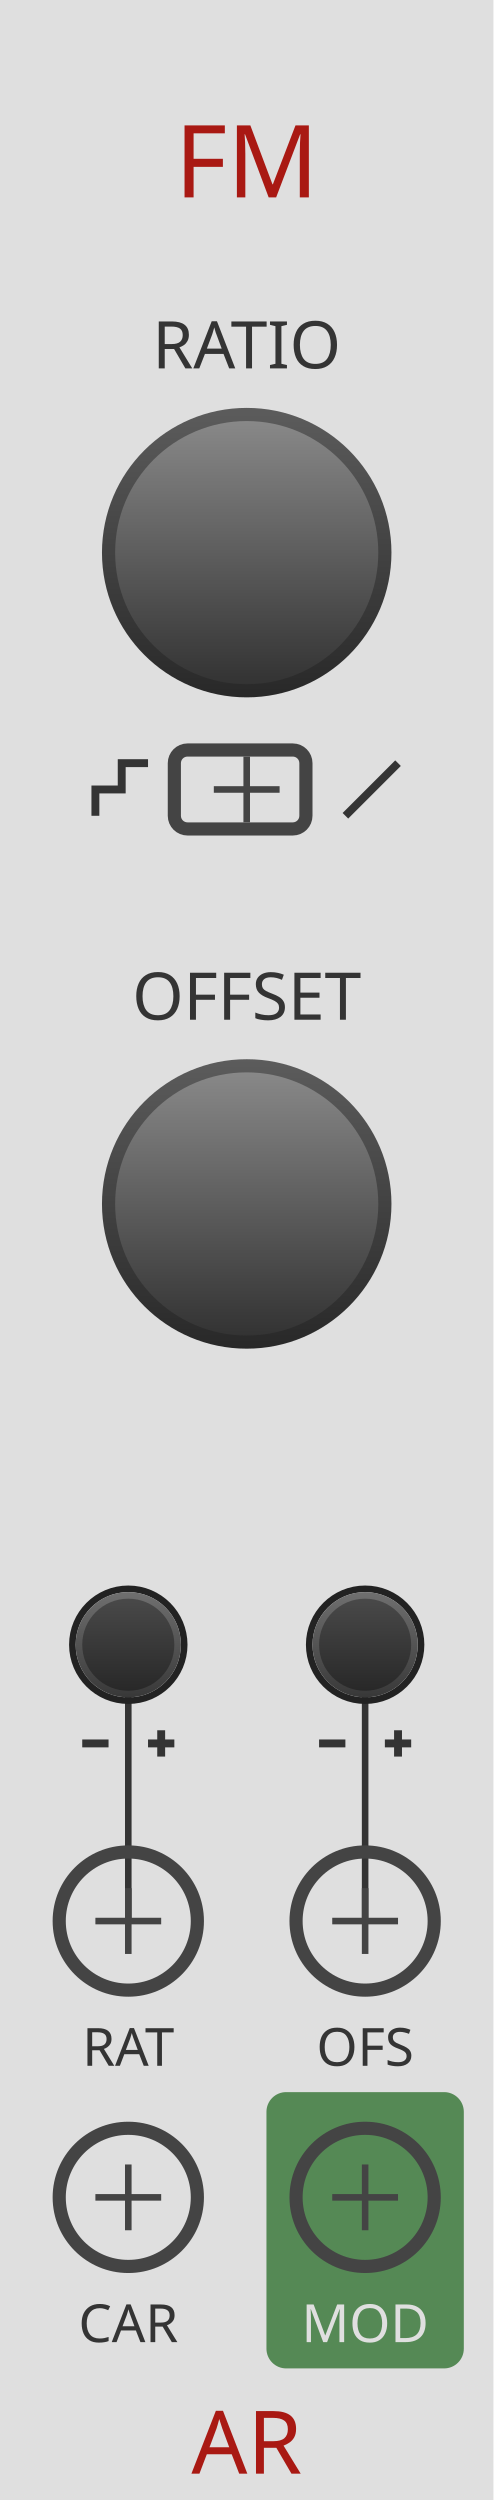
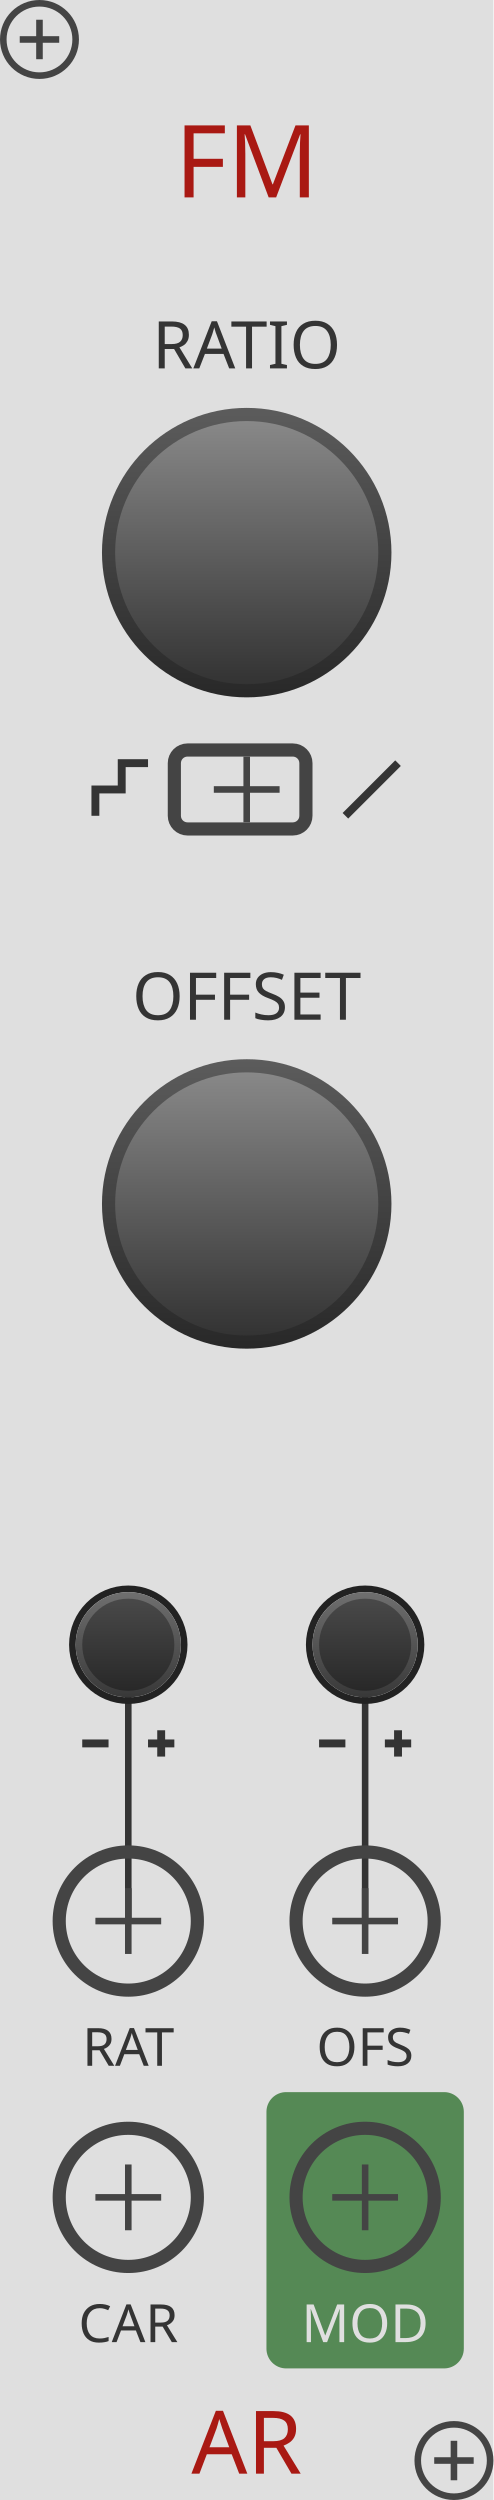
<svg xmlns="http://www.w3.org/2000/svg" xmlns:xlink="http://www.w3.org/1999/xlink" version="1.1" width="75" height="380" viewBox="0 0 75 380">
  <style>

    text.title {
      fill: #a91913;
      font-family: 'DIN Alternate';
      font-size: 11.5pt;
    }
    text.logo {
      fill: #a91913;
      font-family: 'DIN Alternate';
      font-size: 10pt;
    }
    text.big-label {
      fill: #343434;
      font-family: 'DIN Alternate';
      font-size: 7.5pt;
    }
    text.label {
      fill: #343434;
      font-family: 'DIN Alternate';
      font-size: 6pt;
    }
    text.output-label {
      fill: #dfdfdf;
      font-family: 'DIN Alternate';
      font-size: 6pt;
    }

    .background {
      fill: #dfdfdf;
    }
    .poly-output {
      fill: #558955;
    }
    .mono-output {
      fill: #636c9d;
    }

    polyline.icon {
      stroke: #343434;
      stroke-width: 1.2;
      fill: none;
    }
    polyline.connect {
      stroke: #343434;
      stroke-width: 1;
      fill: none;
    }

    rect.lcd-bg {
      fill: #121212;
    }
    rect.lcd-bg-frame {
      fill: #888888;
    }
    rect.lcd-bg-accent {
      fill: #2a2a2a;
    }
    text.lcd-label {
      fill: #777777;
      font-family: 'Monaco';
      font-size: 5pt;
    }
    polyline.lcd-tick {
      stroke: #707070;
      stroke-width: 1;
      fill: none;
    }

    .blueprint {
      stroke: #444444;
      fill: none;
    }

  </style>
  <defs>
    <linearGradient id="smallKnobLight" x1="0%" y1="0%" x2="0%" y2="100%">
      <stop offset="0%" stop-color="#6f6f6f" />
      <stop offset="100%" stop-color="#383838" />
    </linearGradient>
    <linearGradient id="smallKnobDark" x1="0%" y1="0%" x2="0%" y2="100%">
      <stop offset="0%" stop-color="#494949" />
      <stop offset="100%" stop-color="#282828" />
    </linearGradient>
    <linearGradient id="bigKnobLight" x1="0%" y1="0%" x2="0%" y2="100%">
      <stop offset="0%" stop-color="#888" />
      <stop offset="100%" stop-color="#333" />
    </linearGradient>
    <linearGradient id="bigKnobDark" x1="0%" y1="0%" x2="0%" y2="100%">
      <stop offset="0%" stop-color="#5c5c5c" />
      <stop offset="100%" stop-color="#282828" />
    </linearGradient>
    <symbol id="knob18">
      <g transform="translate(9 9)">
        <circle r="8.5" stroke="#222" fill="none" />
        <circle r="8" fill="url('#smallKnobLight')" />
        <circle r="7" fill="url('#smallKnobDark')" />
      </g>
    </symbol>
    <symbol id="knob24">
      <g transform="translate(12 12)">
        <circle r="11.5" stroke="#121212" fill="none" />
        <circle r="11" fill="url('#smallKnobLight')" />
        <circle r="10" fill="url('#smallKnobDark')" />
      </g>
    </symbol>
    <symbol id="knob45">
      <g transform="translate(22.5 22.5)">
        <circle r="22" fill="url('#bigKnobDark')" />
        <circle r="20" fill="url('#bigKnobLight')" />
      </g>
    </symbol>
    <symbol id="toggleButton">
      <g transform="translate(9 9)">
        <polyline points="-5,0 5,0" stroke-width="1" class="blueprint" />
        <polyline points="0,-5 0,5" stroke-width="1" class="blueprint" />
        <circle cx="0" cy="0" r="8.5" stroke-width="2" class="blueprint" />
      </g>
    </symbol>
    <symbol id="port">
      <g transform="translate(12 12)">
        <polyline points="-5,0 5,0" stroke-width="1" class="blueprint" />
        <polyline points="0,-5 0,5" stroke-width="1" class="blueprint" />
        <circle cx="0" cy="0" r="10.5" stroke-width="2" class="blueprint" />
      </g>
    </symbol>
    <symbol id="screw">
      <g transform="translate(6 6)">
        <polyline points="-3,0 3,0" stroke-width="1" class="blueprint" />
        <polyline points="0,-3 0,3" stroke-width="1" class="blueprint" />
      </g>
      <circle cx="6" cy="6" r="5.5" stroke-width="1" class="blueprint" />
    </symbol>
    <symbol id="hswitch14">
      <rect x="1" y="1" rx="2" width="20" height="12" stroke-width="2" class="blueprint" />
      <g transform="translate(12 7)">
        <polyline points="-5,0 5,0" stroke-width="1" class="blueprint" />
        <polyline points="0,-5 0,5" stroke-width="1" class="blueprint" />
      </g>
    </symbol>
    <symbol id="meter-strip">
      <g transform="translate(20 4)">
        <rect x="-6" y="-1" width="5" height="106" class="lcd-bg-accent" />
        <rect x="1" y="-1" width="5" height="106" class="lcd-bg-accent" />
        <g transform="translate(-11 2.5)">
          <text x="0" y="0" class="lcd-label" text-anchor="end">0</text>
          <text x="0" y="13" class="lcd-label" text-anchor="end">3</text>
          <text x="0" y="26" class="lcd-label" text-anchor="end">6</text>
          <text x="0" y="39" class="lcd-label" text-anchor="end">9</text>
          <text x="0" y="52" class="lcd-label" text-anchor="end">12</text>
          <text x="0" y="65" class="lcd-label" text-anchor="end">18</text>
          <text x="0" y="78" class="lcd-label" text-anchor="end">24</text>
          <text x="0" y="91" class="lcd-label" text-anchor="end">36</text>
          <text x="0" y="104" class="lcd-label" text-anchor="end">48</text>
        </g>
        <g transform="translate(-10 0)">
          <polyline points="0   0 2   0" class="lcd-tick" />
          <polyline points="0  13 2  13" class="lcd-tick" />
          <polyline points="0  26 2  26" class="lcd-tick" />
          <polyline points="0  39 2  39" class="lcd-tick" />
          <polyline points="0  52 2  52" class="lcd-tick" />
          <polyline points="0  65 2  65" class="lcd-tick" />
          <polyline points="0  78 2  78" class="lcd-tick" />
          <polyline points="0  91 2  91" class="lcd-tick" />
          <polyline points="0 104 2 104" class="lcd-tick" />
        </g>
      </g>
    </symbol>
  </defs>
  <rect class="background" width="100%" height="100%" />
  <text class="title" x="50%" y="30" text-anchor="middle">FM</text>
  <text class="logo" x="50%" y="376" text-anchor="middle">AR</text>
+   <g transform="translate(0 0)">
+     <use xlink:href="#screw" />
+   </g>
+   <g transform="translate(63 368)">
+     <use xlink:href="#screw" />
+   </g>
  <g transform="translate(37.5 84)">
    <text x="0" y="-28" class="big-label" text-anchor="middle">RATIO</text>
    <use xlink:href="#knob45" transform="translate(-22.5 -22.5)" />
  </g>
  <g transform="translate(37.5 120)">
    <use xlink:href="#hswitch14" transform="translate(-12 -7)" />
    <g transform="translate(19 0)">
      <polyline points="-4 4 4 -4" class="icon" />
    </g>
    <g transform="translate(-19 0)">
      <polyline points="-4 4 -4 0 0 0 0 -4 4 -4" class="icon" />
    </g>
  </g>
  <g transform="translate(37.5 183)">
    <text x="0" y="-28" class="big-label" text-anchor="middle">OFFSET</text>
    <use xlink:href="#knob45" transform="translate(-22.5 -22.5)" />
  </g>
  <g transform="translate(19.5 250)">
    <polyline points="0 0 0 42" class="connect" />
    <g transform="translate(0 15)">
      <polyline points="-7 0 -3 0" class="icon" />
      <polyline points="7 0 3 0" class="icon" />
      <polyline points="5 -2 5 2" class="icon" />
    </g>
  </g>
  <g transform="translate(19.5 250)">
    <use xlink:href="#knob18" transform="translate(-9 -9)" />
  </g>
  <g transform="translate(55.5 250)">
    <polyline points="0 0 0 42" class="connect" />
    <g transform="translate(0 15)">
      <polyline points="-7 0 -3 0" class="icon" />
      <polyline points="7 0 3 0" class="icon" />
      <polyline points="5 -2 5 2" class="icon" />
    </g>
  </g>
  <g transform="translate(55.5 250)">
    <use xlink:href="#knob18" transform="translate(-9 -9)" />
  </g>
  <g transform="translate(19.5 292)">
    <use xlink:href="#port" transform="translate(-12 -12)" />
    <text x="0" y="22" class="label" text-anchor="middle">RAT</text>
  </g>
  <g transform="translate(55.5 292)">
    <use xlink:href="#port" transform="translate(-12 -12)" />
    <text x="0" y="22" class="label" text-anchor="middle">OFS</text>
  </g>
  <g transform="translate(19.5 334)">
    <use xlink:href="#port" transform="translate(-12 -12)" />
    <text x="0" y="22" class="label" text-anchor="middle">CAR</text>
  </g>
  <g transform="translate(55.5 334)">
    <rect x="-15" y="-16" width="30" height="42" rx="3" class="poly-output" />
    <use xlink:href="#port" transform="translate(-12 -12)" />
    <text x="0" y="22" class="output-label" text-anchor="middle">MOD</text>
  </g>
</svg>
